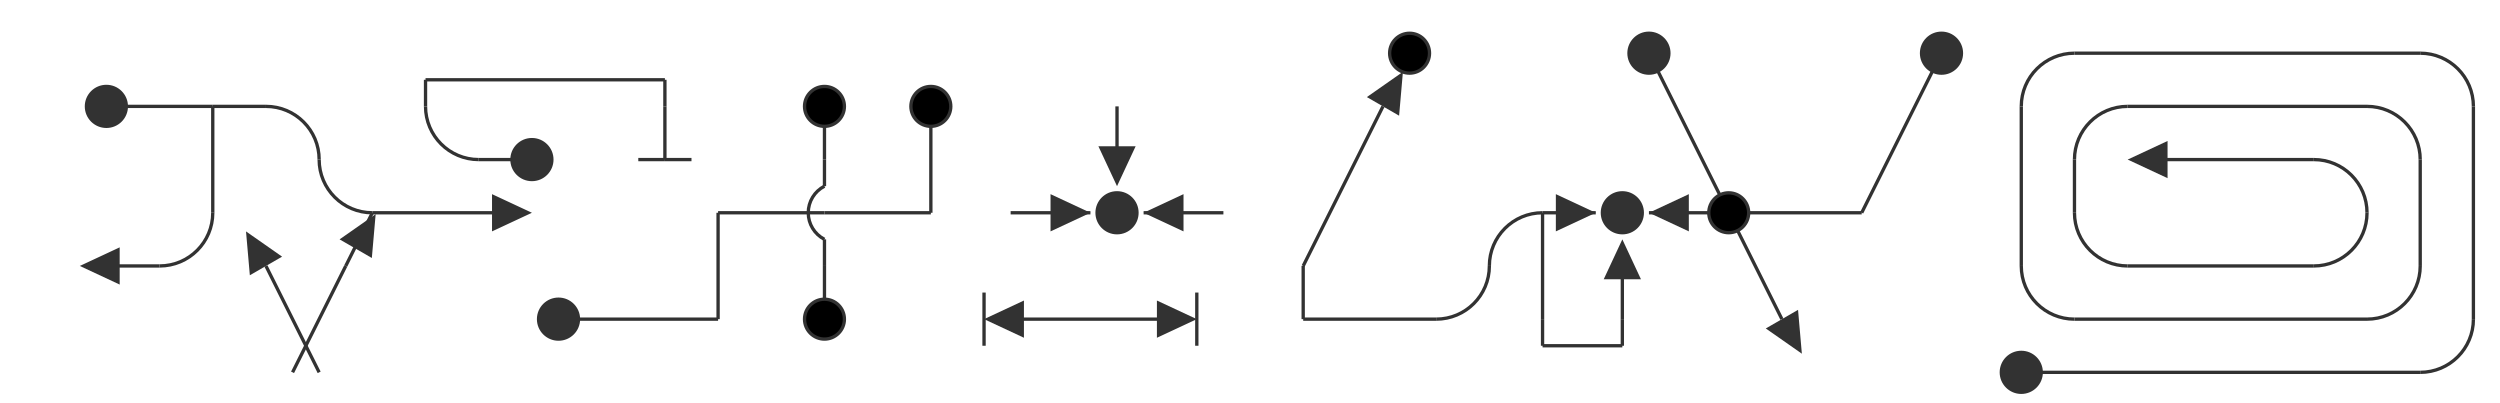
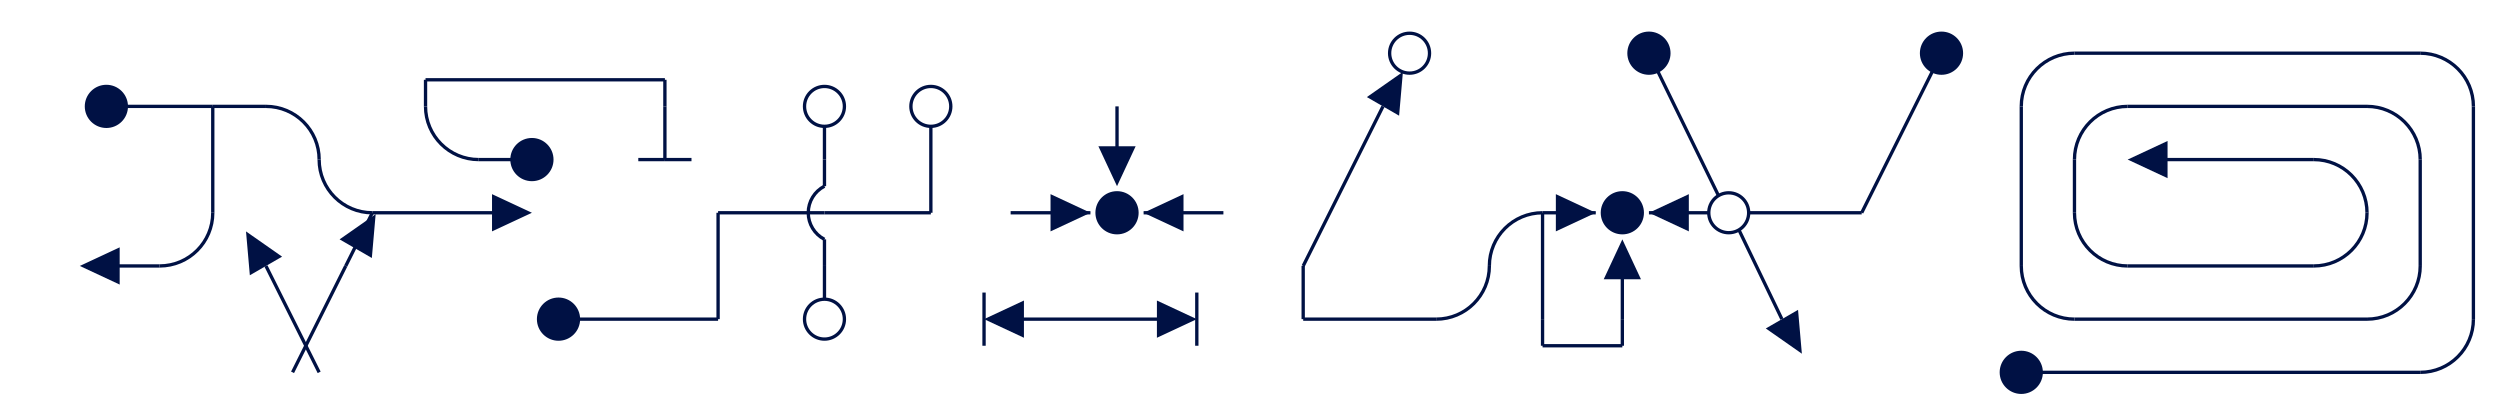
- <svg xmlns="http://www.w3.org/2000/svg" class="diagram" version="1.1" height="121" width="752" font-family="Menlo,Lucida Console,monospace">
+ <svg xmlns="http://www.w3.org/2000/svg" version="1.1" height="121" width="752" font-family="Menlo,Lucida Console,monospace">
  <style type="text/css">
svg {
-    color: #323232;
+    color: #014;
}
@media (prefers-color-scheme: dark) {
-      svg {
-    color: #C8C8C8;
-      }
+    svg {
+       color: #EDF;
+    }
}
</style>
  <g transform="translate(8,16)">
    <path d="M 616,0 L 720,0" fill="none" stroke="currentColor" />
    <path d="M 24,16 L 56,16" fill="none" stroke="currentColor" />
    <path d="M 56,16 L 72,16" fill="none" stroke="currentColor" />
    <path d="M 632,16 L 704,16" fill="none" stroke="currentColor" />
    <path d="M 136,32 L 152,32" fill="none" stroke="currentColor" />
    <path d="M 184,32 L 192,32" fill="none" stroke="currentColor" />
    <path d="M 192,32 L 200,32" fill="none" stroke="currentColor" />
    <path d="M 640,32 L 688,32" fill="none" stroke="currentColor" />
    <path d="M 104,48 L 144,48" fill="none" stroke="currentColor" />
    <path d="M 208,48 L 240,48" fill="none" stroke="currentColor" />
    <path d="M 240,48 L 272,48" fill="none" stroke="currentColor" />
    <path d="M 296,48 L 320,48" fill="none" stroke="currentColor" />
    <path d="M 336,48 L 360,48" fill="none" stroke="currentColor" />
    <path d="M 456,48 L 472,48" fill="none" stroke="currentColor" />
-     <path d="M 488,48 L 512,48" fill="none" stroke="currentColor" />
-     <path d="M 512,48 L 552,48" fill="none" stroke="currentColor" />
+     <path d="M 488,48 L 506,48" fill="none" stroke="currentColor" />
+     <path d="M 518,48 L 552,48" fill="none" stroke="currentColor" />
    <path d="M 24,64 L 40,64" fill="none" stroke="currentColor" />
    <path d="M 632,64 L 688,64" fill="none" stroke="currentColor" />
    <path d="M 160,80 L 208,80" fill="none" stroke="currentColor" />
    <path d="M 296,80 L 344,80" fill="none" stroke="currentColor" />
    <path d="M 384,80 L 424,80" fill="none" stroke="currentColor" />
    <path d="M 616,80 L 704,80" fill="none" stroke="currentColor" />
    <path d="M 600,96 L 720,96" fill="none" stroke="currentColor" />
    <path d="M 120,8 L 192,8" fill="none" stroke="currentColor" />
    <path d="M 456,88 L 480,88" fill="none" stroke="currentColor" />
    <path d="M 56,16 L 56,48" fill="none" stroke="currentColor" />
    <path d="M 192,16 L 192,32" fill="none" stroke="currentColor" />
    <path d="M 208,48 L 208,80" fill="none" stroke="currentColor" />
-     <path d="M 240,16 L 240,32" fill="none" stroke="currentColor" />
-     <path d="M 240,64 L 240,80" fill="none" stroke="currentColor" />
-     <path d="M 272,16 L 272,48" fill="none" stroke="currentColor" />
+     <path d="M 240,22 L 240,32" fill="none" stroke="currentColor" />
+     <path d="M 240,64 L 240,74" fill="none" stroke="currentColor" />
+     <path d="M 272,22 L 272,48" fill="none" stroke="currentColor" />
    <path d="M 288,72 L 288,88" fill="none" stroke="currentColor" />
    <path d="M 328,16 L 328,32" fill="none" stroke="currentColor" />
    <path d="M 352,72 L 352,88" fill="none" stroke="currentColor" />
    <path d="M 384,64 L 384,80" fill="none" stroke="currentColor" />
    <path d="M 456,48 L 456,80" fill="none" stroke="currentColor" />
    <path d="M 480,64 L 480,80" fill="none" stroke="currentColor" />
    <path d="M 600,16 L 600,64" fill="none" stroke="currentColor" />
    <path d="M 616,32 L 616,48" fill="none" stroke="currentColor" />
    <path d="M 720,32 L 720,64" fill="none" stroke="currentColor" />
    <path d="M 736,16 L 736,80" fill="none" stroke="currentColor" />
    <path d="M 80,96 L 96,64" fill="none" stroke="currentColor" />
    <path d="M 384,64 L 408,16" fill="none" stroke="currentColor" />
    <path d="M 552,48 L 576,0" fill="none" stroke="currentColor" />
    <path d="M 72,64 L 88,96" fill="none" stroke="currentColor" />
-     <path d="M 488,0 L 512,48" fill="none" stroke="currentColor" />
-     <path d="M 512,48 L 528,80" fill="none" stroke="currentColor" />
+     <path d="M 488,0 L 509,43" fill="none" stroke="currentColor" />
+     <path d="M 515,53 L 528,80" fill="none" stroke="currentColor" />
    <path d="M 120,8 L 120,16" fill="none" stroke="currentColor" />
    <path d="M 192,8 L 192,16" fill="none" stroke="currentColor" />
    <path d="M 456,80 L 456,88" fill="none" stroke="currentColor" />
    <path d="M 480,80 L 480,88" fill="none" stroke="currentColor" />
    <polygon points="32,64 20,58.4 20,69.6" fill="currentColor" transform="rotate(180, 24, 64)" />
    <polygon points="84,64 72,58.4 72,69.6" fill="currentColor" transform="rotate(240, 72, 64)" />
    <path d="M 96,64 L 104,48" fill="none" stroke="currentColor" />
    <polygon points="114,64 102,58.4 102,69.6" fill="currentColor" transform="rotate(300, 96, 64)" />
    <polygon points="152,48 140,42.4 140,53.6" fill="currentColor" transform="rotate(0, 144, 48)" />
    <polygon points="304,80 292,74.4 292,85.6" fill="currentColor" transform="rotate(180, 296, 80)" />
    <polygon points="320,48 308,42.4 308,53.6" fill="currentColor" transform="rotate(0, 320, 48)" />
    <polygon points="336,32 324,26.4 324,37.6" fill="currentColor" transform="rotate(90, 328, 32)" />
    <polygon points="336,48 324,42.4 324,53.6" fill="currentColor" transform="rotate(180, 336, 48)" />
    <polygon points="352,80 340,74.4 340,85.6" fill="currentColor" transform="rotate(0, 344, 80)" />
    <polygon points="420,16 408,10.4 408,21.6" fill="currentColor" transform="rotate(300, 408, 16)" />
    <polygon points="472,48 460,42.4 460,53.6" fill="currentColor" transform="rotate(0, 472, 48)" />
    <polygon points="488,64 476,58.4 476,69.6" fill="currentColor" transform="rotate(270, 480, 64)" />
    <polygon points="488,48 476,42.4 476,53.6" fill="currentColor" transform="rotate(180, 488, 48)" />
    <polygon points="540,80 528,74.4 528,85.6" fill="currentColor" transform="rotate(60, 528, 80)" />
    <polygon points="648,32 636,26.4 636,37.6" fill="currentColor" transform="rotate(180, 640, 32)" />
    <path d="M 616,0 A 16,16 0 0,0 600,16" fill="none" stroke="currentColor" />
    <path d="M 720,0 A 16,16 0 0,1 736,16" fill="none" stroke="currentColor" />
    <path d="M 72,16 A 16,16 0 0,1 88,32" fill="none" stroke="currentColor" />
    <path d="M 632,16 A 16,16 0 0,0 616,32" fill="none" stroke="currentColor" />
    <path d="M 704,16 A 16,16 0 0,1 720,32" fill="none" stroke="currentColor" />
    <path d="M 120,16 A 16,16 0 0,0 136,32" fill="none" stroke="currentColor" />
    <path d="M 688,32 A 16,16 0 0,1 704,48" fill="none" stroke="currentColor" />
    <path d="M 88,32 A 16,16 0 0,0 104,48" fill="none" stroke="currentColor" />
    <path d="M 456,48 A 16,16 0 0,0 440,64" fill="none" stroke="currentColor" />
    <path d="M 56,48 A 16,16 0 0,1 40,64" fill="none" stroke="currentColor" />
    <path d="M 616,48 A 16,16 0 0,0 632,64" fill="none" stroke="currentColor" />
    <path d="M 704,48 A 16,16 0 0,1 688,64" fill="none" stroke="currentColor" />
    <path d="M 440,64 A 16,16 0 0,1 424,80" fill="none" stroke="currentColor" />
    <path d="M 600,64 A 16,16 0 0,0 616,80" fill="none" stroke="currentColor" />
    <path d="M 720,64 A 16,16 0 0,1 704,80" fill="none" stroke="currentColor" />
    <path d="M 736,80 A 16,16 0 0,1 720,96" fill="none" stroke="currentColor" />
    <circle cx="24" cy="16" r="6" stroke="currentColor" fill="currentColor" />
    <circle cx="152" cy="32" r="6" stroke="currentColor" fill="currentColor" />
    <circle cx="160" cy="80" r="6" stroke="currentColor" fill="currentColor" />
-     <circle cx="240" cy="16" r="6" stroke="currentColor" fill="invert(currentColor)" />
-     <circle cx="240" cy="80" r="6" stroke="currentColor" fill="invert(currentColor)" />
-     <circle cx="272" cy="16" r="6" stroke="currentColor" fill="invert(currentColor)" />
+     <circle cx="240" cy="16" r="6" stroke="currentColor" fill="none" />
+     <circle cx="240" cy="80" r="6" stroke="currentColor" fill="none" />
+     <circle cx="272" cy="16" r="6" stroke="currentColor" fill="none" />
    <circle cx="328" cy="48" r="6" stroke="currentColor" fill="currentColor" />
-     <circle cx="416" cy="0" r="6" stroke="currentColor" fill="invert(currentColor)" />
+     <circle cx="416" cy="0" r="6" stroke="currentColor" fill="none" />
    <circle cx="480" cy="48" r="6" stroke="currentColor" fill="currentColor" />
    <circle cx="488" cy="0" r="6" stroke="currentColor" fill="currentColor" />
-     <circle cx="512" cy="48" r="6" stroke="currentColor" fill="invert(currentColor)" />
+     <circle cx="512" cy="48" r="6" stroke="currentColor" fill="none" />
    <circle cx="576" cy="0" r="6" stroke="currentColor" fill="currentColor" />
    <circle cx="600" cy="96" r="6" stroke="currentColor" fill="currentColor" />
    <path d="M 240,32 L 240,40" fill="none" stroke="currentColor" />
    <path d="M 240,56 L 240,64" fill="none" stroke="currentColor" />
    <path d="M 240,40 A 9,9 0 0,0 240,56" fill="none" stroke="currentColor" />
+     <style>
+   text {
+        text-anchor: middle;
+        font-family: "Menlo","Lucida Console","monospace";
+        fill: currentColor;
+        font-size: 1em;
+   }
+ </style>
  </g>
</svg>
